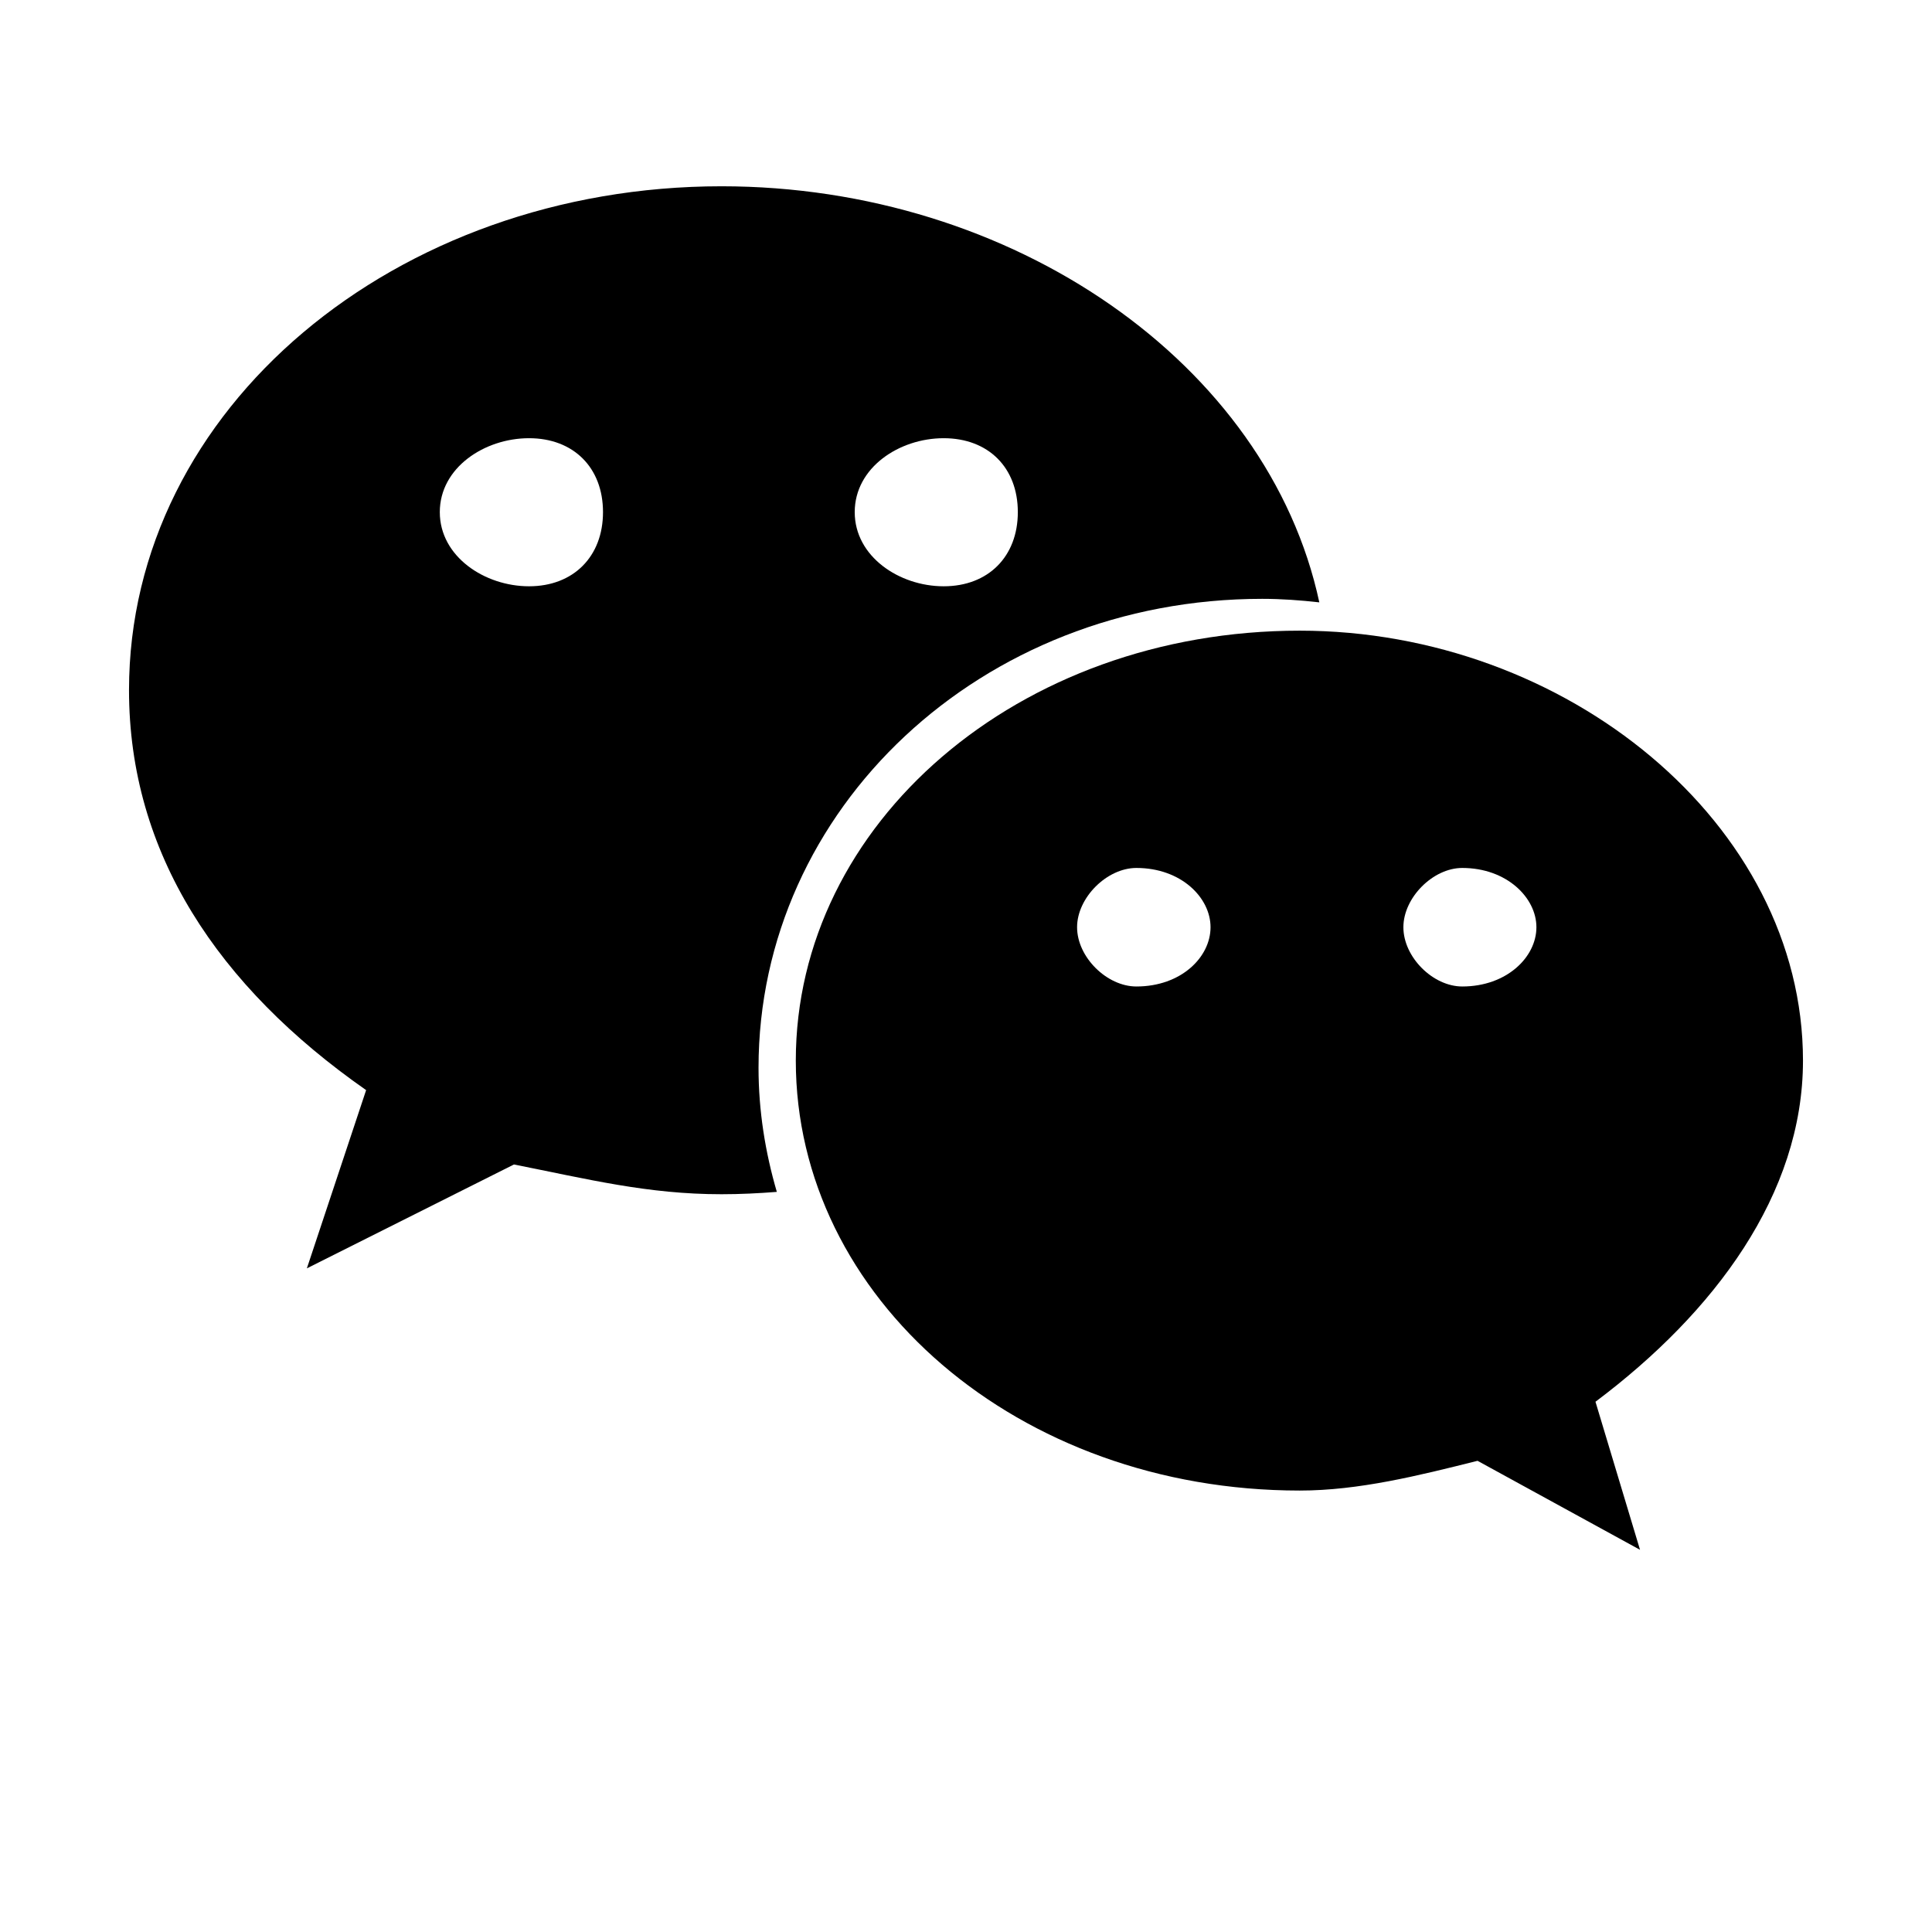
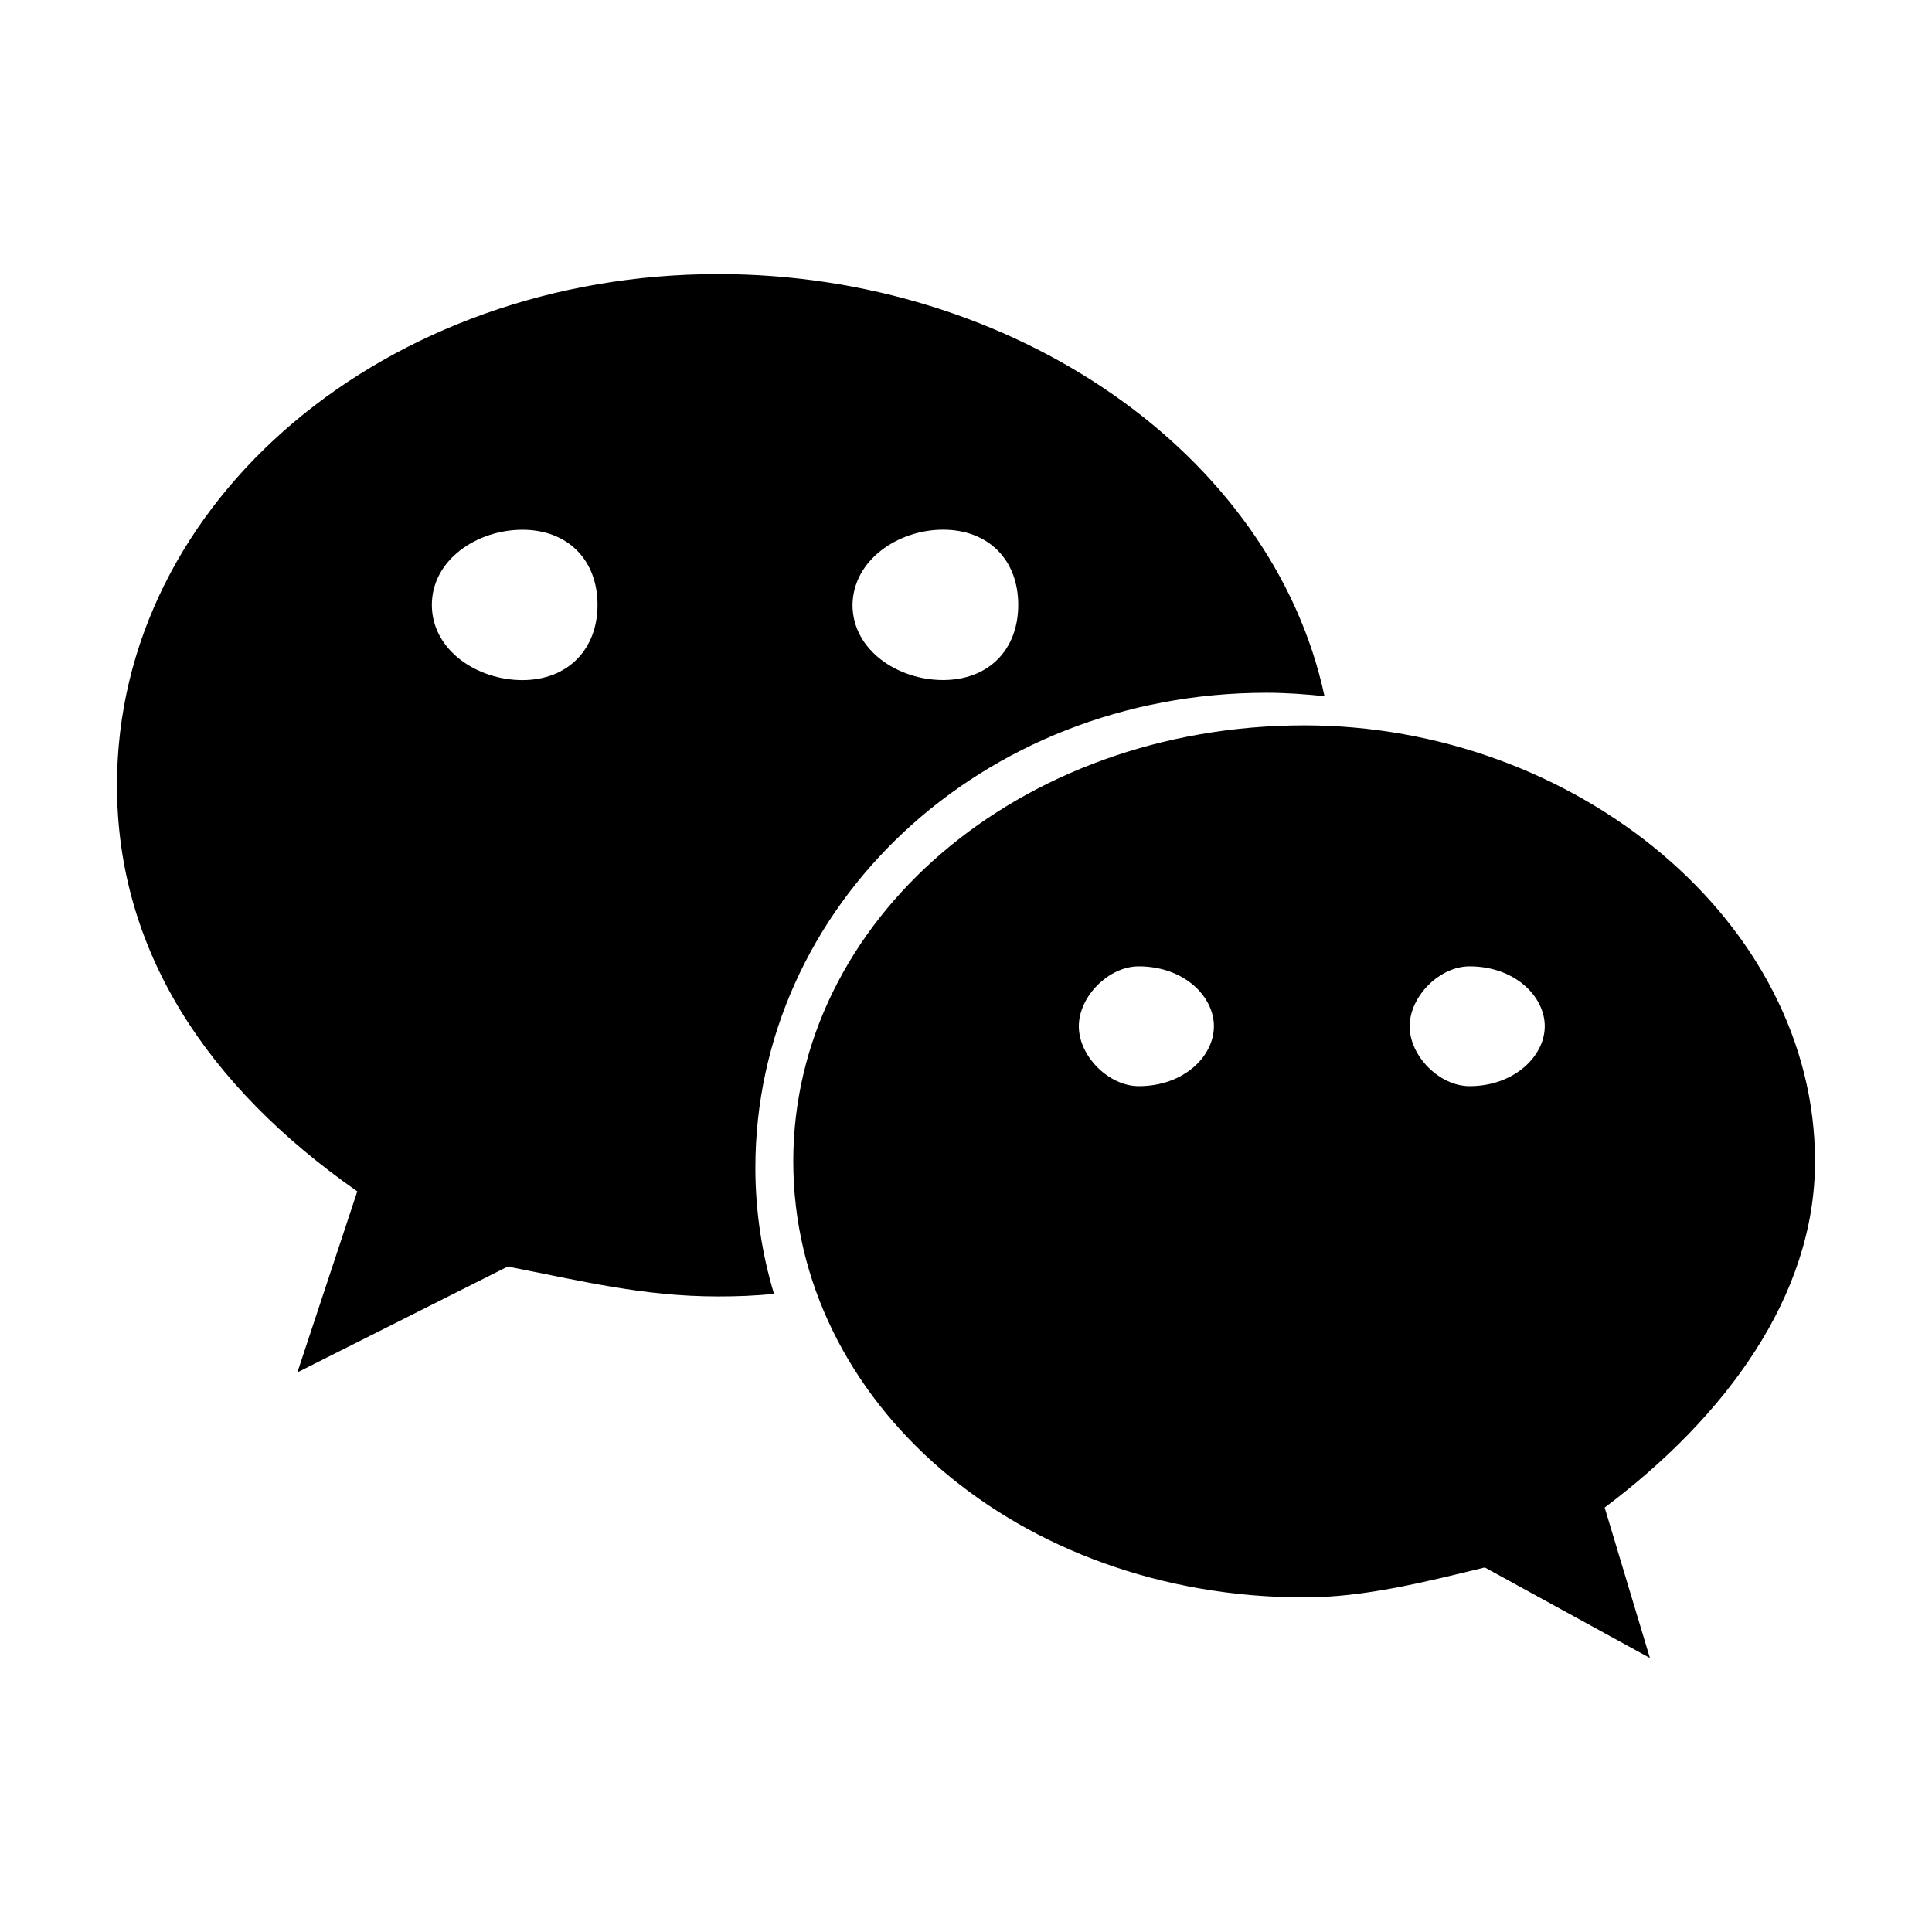
- <svg xmlns="http://www.w3.org/2000/svg" t="1503994712492" class="icon" style="" viewBox="0 0 1024 1024" version="1.1" p-id="9337" width="64" height="64">
+ <svg xmlns="http://www.w3.org/2000/svg" t="1533140716395" class="icon" style="" viewBox="0 0 1024 1024" version="1.1" p-id="18447" width="200" height="200">
  <defs>
    <style type="text/css" />
  </defs>
-   <path d="M669.029 317.396c10.181 0 20.236 0.748 30.238 1.865C672.1 192.728 536.831 98.731 382.415 98.731c-172.618 0-314.035 117.66-314.035 267.067 0 86.242 47.044 157.061 125.674 211.988l-31.407 94.468 109.755-55.053c39.303 7.781 70.81 15.765 110.011 15.765 9.85 0 19.625-0.482 29.323-1.243-6.144-20.996-9.698-42.983-9.698-65.792C402.041 428.733 519.845 317.396 669.029 317.396zM500.168 232.257c23.639 0 39.303 15.55 39.303 39.185 0 23.536-15.664 39.3-39.303 39.3-23.536 0-47.147-15.765-47.147-39.3C453.022 247.807 476.633 232.257 500.168 232.257zM280.403 310.743c-23.537 0-47.3-15.765-47.3-39.3 0-23.635 23.764-39.185 47.3-39.185 23.535 0 39.2 15.55 39.2 39.185C319.603 294.978 303.937 310.743 280.403 310.743z" p-id="9338" />
-   <path d="M955.618 562.147c0-125.543-125.622-227.882-266.734-227.882-149.413 0-267.091 102.339-267.091 227.882 0 125.77 117.678 227.879 267.091 227.879 31.279 0 62.838-7.897 94.243-15.765l86.12 47.17-23.613-78.473C908.676 695.672 955.618 632.965 955.618 562.147zM602.307 522.858c-15.639 0-31.431-15.549-31.431-31.417 0-15.651 15.792-31.405 31.431-31.405 23.74 0 39.303 15.755 39.303 31.405C641.61 507.309 626.047 522.858 602.307 522.858zM775.028 522.858c-15.539 0-31.202-15.549-31.202-31.417 0-15.651 15.664-31.405 31.202-31.405 23.536 0 39.301 15.755 39.301 31.405C814.329 507.309 798.564 522.858 775.028 522.858z" p-id="9339" />
+   <path d="M671.3 367.172c10.224 0 20.448 0.756 30.708 1.8-27.54-128.448-164.808-223.703-321.408-223.703-175.032 0-318.6 119.232-318.6 270.936 0 87.517 47.628 159.48 127.368 215.244l-31.752 95.94 111.492-56.089c39.852 7.776 71.964 15.84 111.492 15.84 9.864 0 19.764-0.324 29.628-1.403-6.372-21.168-9.864-43.74-9.864-66.672-0.036-138.997 119.592-251.892 270.936-251.892v0zM499.832 280.736c23.976 0 39.852 15.876 39.852 39.852s-15.876 39.852-39.852 39.852c-24.012 0-47.989-15.876-47.989-39.852 0.36-23.94 24.336-39.852 47.989-39.852v0zM276.883 360.476c-24.012 0-47.989-15.876-47.989-39.852s23.976-39.852 47.989-39.852c23.976 0 39.817 15.876 39.817 39.852 0 23.617-15.84 39.852-39.817 39.852v0zM962 615.536c0-127.332-127.368-231.083-270.612-231.083-151.703 0-270.936 103.752-270.936 231.083 0 127.728 119.268 231.12 270.936 231.12 31.752 0 63.828-8.136 95.58-15.876l87.517 47.989-23.976-79.74c63.864-47.989 111.492-111.889 111.492-183.492v0zM603.548 575.683c-15.84 0-31.752-15.84-31.752-31.752 0-15.84 15.876-31.752 31.752-31.752 24.011 0 39.852 15.876 39.852 31.752 0 15.876-15.84 31.752-39.852 31.752v0zM778.903 575.683c-15.876 0-31.752-15.84-31.752-31.752 0-15.84 15.84-31.752 31.752-31.752 23.976 0 39.852 15.876 39.852 31.752 0 15.876-16.236 31.752-39.852 31.752v0zM778.903 575.683z" p-id="18448" />
</svg>
